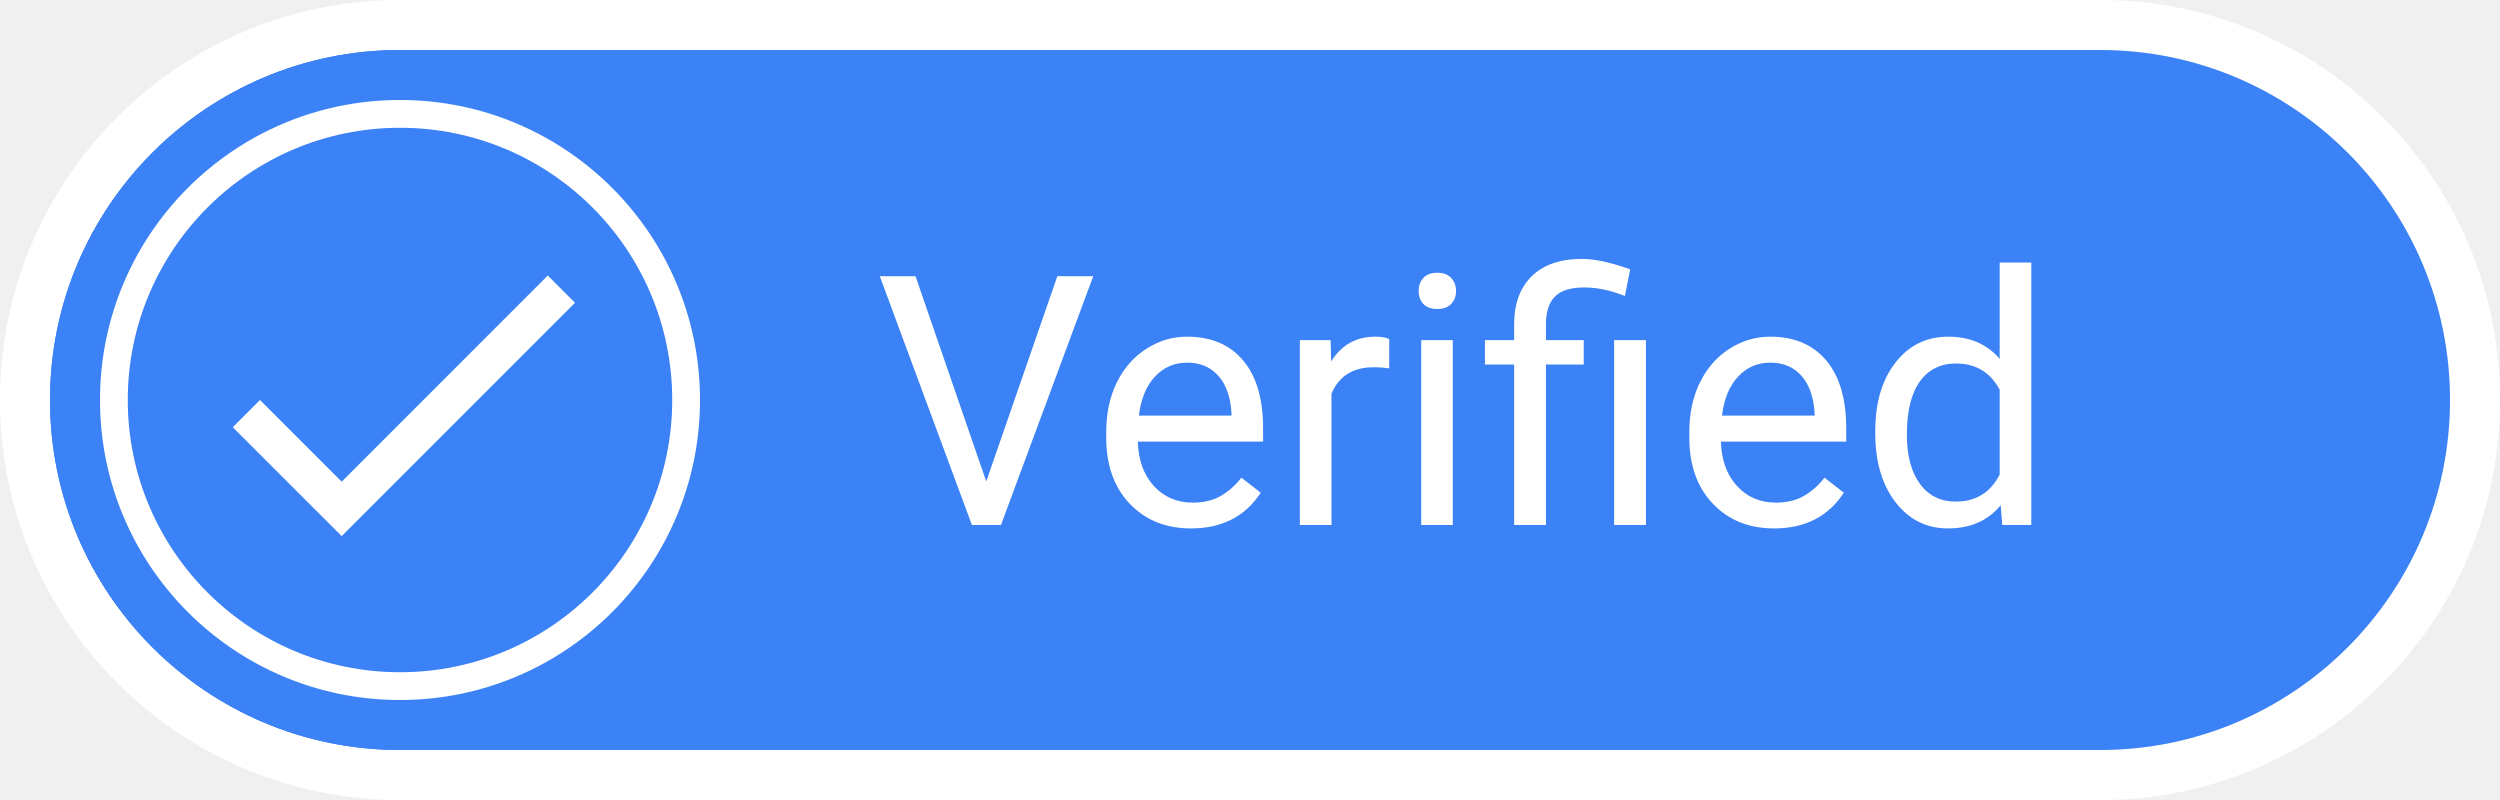
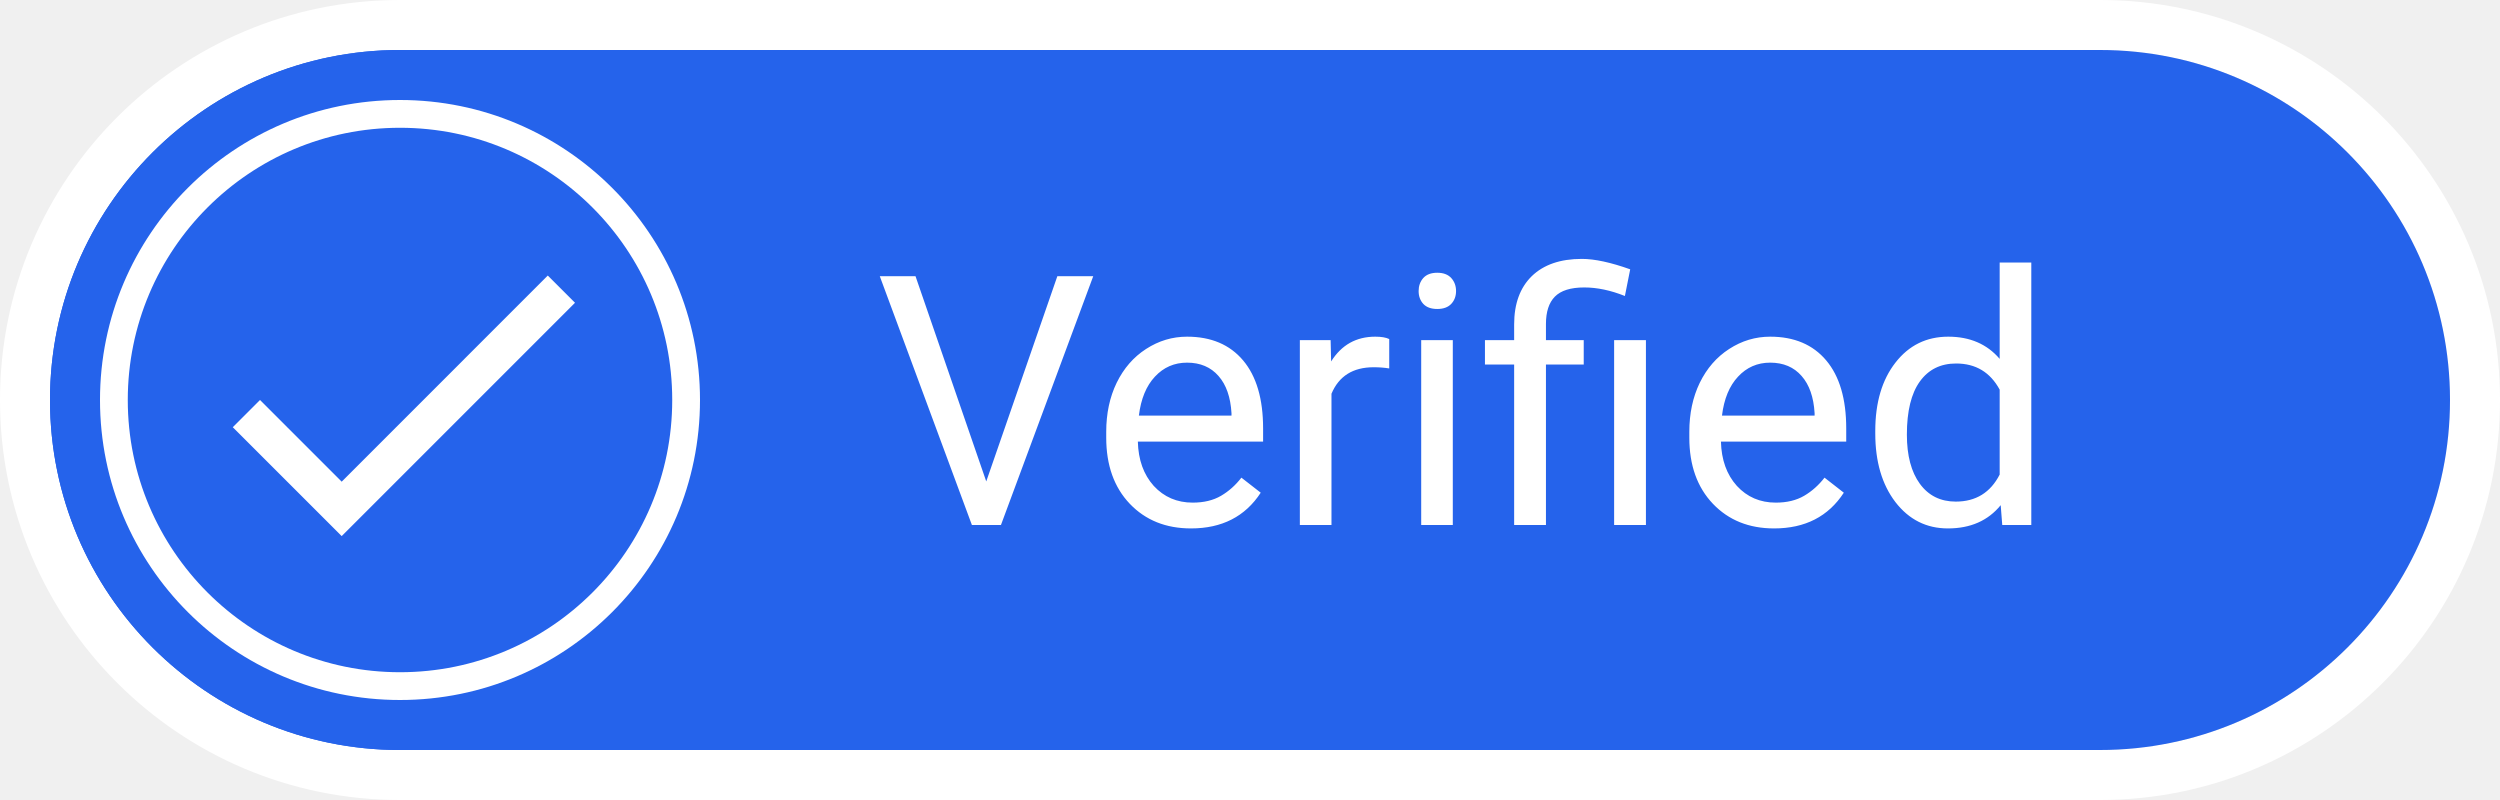
<svg xmlns="http://www.w3.org/2000/svg" width="100" height="32" viewBox="0 0 100 32" fill="none">
  <rect x="1" y="1" width="98" height="30" rx="15" stroke="white" stroke-width="2" />
-   <rect x="2" y="2" width="96" height="28" rx="14" fill="#3B82F6" />
+   <rect x="2" y="2" width="96" height="28" rx="14" fill="#2563EB" />
  <path d="M39.45 19.257L42.294 11.047H43.73L40.038 21H38.876L35.191 11.047H36.62L39.45 19.257ZM47.64 21.137C46.637 21.137 45.821 20.809 45.192 20.152C44.563 19.491 44.249 18.61 44.249 17.507V17.274C44.249 16.541 44.388 15.887 44.666 15.312C44.949 14.734 45.34 14.283 45.842 13.959C46.348 13.631 46.895 13.467 47.482 13.467C48.444 13.467 49.191 13.784 49.725 14.417C50.258 15.05 50.524 15.957 50.524 17.138V17.664H45.514C45.532 18.393 45.744 18.983 46.149 19.435C46.56 19.881 47.079 20.105 47.708 20.105C48.155 20.105 48.533 20.013 48.843 19.831C49.153 19.649 49.424 19.407 49.656 19.106L50.429 19.708C49.809 20.66 48.879 21.137 47.64 21.137ZM47.482 14.506C46.972 14.506 46.544 14.693 46.197 15.066C45.851 15.435 45.637 15.955 45.555 16.625H49.26V16.529C49.223 15.887 49.05 15.39 48.74 15.039C48.43 14.684 48.011 14.506 47.482 14.506ZM55.569 14.738C55.378 14.706 55.171 14.69 54.947 14.69C54.118 14.69 53.555 15.044 53.259 15.75V21H51.994V13.604H53.225L53.245 14.458C53.66 13.797 54.248 13.467 55.009 13.467C55.255 13.467 55.442 13.499 55.569 13.562V14.738ZM58.112 21H56.848V13.604H58.112V21ZM56.745 11.642C56.745 11.437 56.807 11.263 56.93 11.122C57.057 10.981 57.244 10.91 57.49 10.91C57.736 10.91 57.923 10.981 58.051 11.122C58.178 11.263 58.242 11.437 58.242 11.642C58.242 11.847 58.178 12.018 58.051 12.154C57.923 12.291 57.736 12.359 57.49 12.359C57.244 12.359 57.057 12.291 56.93 12.154C56.807 12.018 56.745 11.847 56.745 11.642ZM60.566 21V14.581H59.398V13.604H60.566V12.975C60.566 12.15 60.801 11.507 61.27 11.047C61.745 10.587 62.412 10.356 63.273 10.356C63.784 10.356 64.429 10.495 65.208 10.773L64.996 11.84C64.426 11.612 63.884 11.498 63.369 11.498C62.827 11.498 62.435 11.621 62.193 11.867C61.956 12.109 61.838 12.473 61.838 12.961V13.604H63.349V14.581H61.838V21H60.566ZM65.837 21H64.565V13.604H65.837V21ZM70.964 21.137C69.961 21.137 69.145 20.809 68.517 20.152C67.888 19.491 67.573 18.61 67.573 17.507V17.274C67.573 16.541 67.712 15.887 67.99 15.312C68.273 14.734 68.665 14.283 69.166 13.959C69.672 13.631 70.219 13.467 70.807 13.467C71.768 13.467 72.516 13.784 73.049 14.417C73.582 15.05 73.849 15.957 73.849 17.138V17.664H68.838C68.856 18.393 69.068 18.983 69.474 19.435C69.884 19.881 70.403 20.105 71.032 20.105C71.479 20.105 71.857 20.013 72.167 19.831C72.477 19.649 72.748 19.407 72.981 19.106L73.753 19.708C73.133 20.66 72.204 21.137 70.964 21.137ZM70.807 14.506C70.296 14.506 69.868 14.693 69.522 15.066C69.175 15.435 68.961 15.955 68.879 16.625H72.584V16.529C72.547 15.887 72.374 15.39 72.064 15.039C71.755 14.684 71.335 14.506 70.807 14.506ZM75.011 17.24C75.011 16.105 75.28 15.194 75.817 14.506C76.355 13.813 77.059 13.467 77.93 13.467C78.796 13.467 79.481 13.763 79.987 14.355V10.5H81.252V21H80.09L80.028 20.207C79.522 20.827 78.818 21.137 77.916 21.137C77.059 21.137 76.36 20.786 75.817 20.084C75.28 19.382 75.011 18.466 75.011 17.336V17.24ZM76.275 17.384C76.275 18.222 76.449 18.879 76.795 19.352C77.141 19.826 77.62 20.064 78.231 20.064C79.033 20.064 79.618 19.703 79.987 18.983V15.586C79.609 14.889 79.028 14.54 78.244 14.54C77.624 14.54 77.141 14.779 76.795 15.258C76.449 15.736 76.275 16.445 76.275 17.384Z" fill="white" />
-   <circle cx="16" cy="16" r="13" fill="white" stroke="#3B82F6" stroke-width="2" />
-   <circle cx="16" cy="16" r="10.889" fill="#3B82F6" />
+   <circle cx="16" cy="16" r="13" fill="white" stroke="#2563EB" stroke-width="2" />
+   <circle cx="16" cy="16" r="10.889" fill="#2563EB" />
  <g clip-path="url(#clip0_79_18)">
    <path d="M13.667 19.267L10.4 16L9.311 17.089L13.667 21.444L23 12.111L21.911 11.022L13.667 19.267Z" fill="white" />
  </g>
  <defs>
    <clipPath id="clip0_79_18">
      <rect width="18.667" height="18.667" fill="white" transform="translate(6.66666 6.66666)" />
    </clipPath>
  </defs>
</svg>
